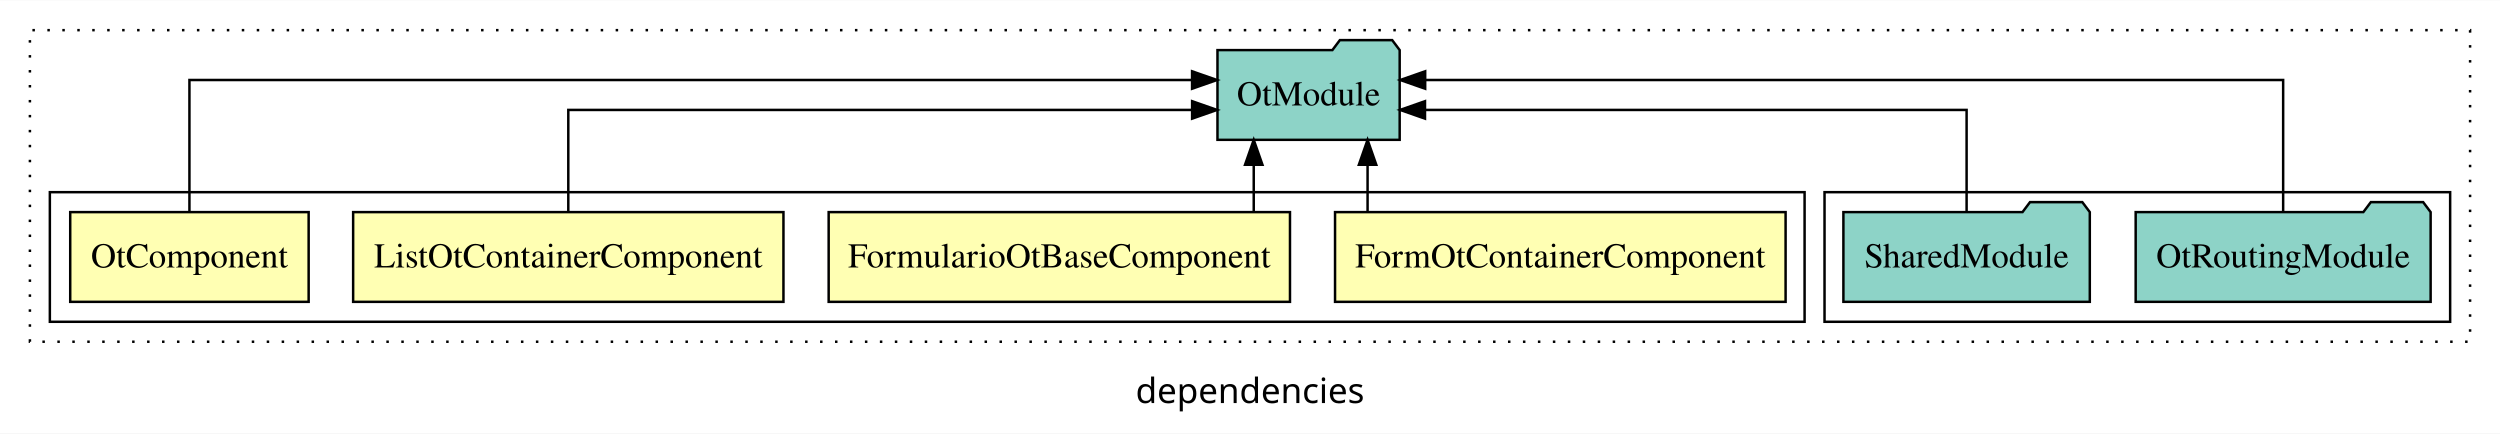
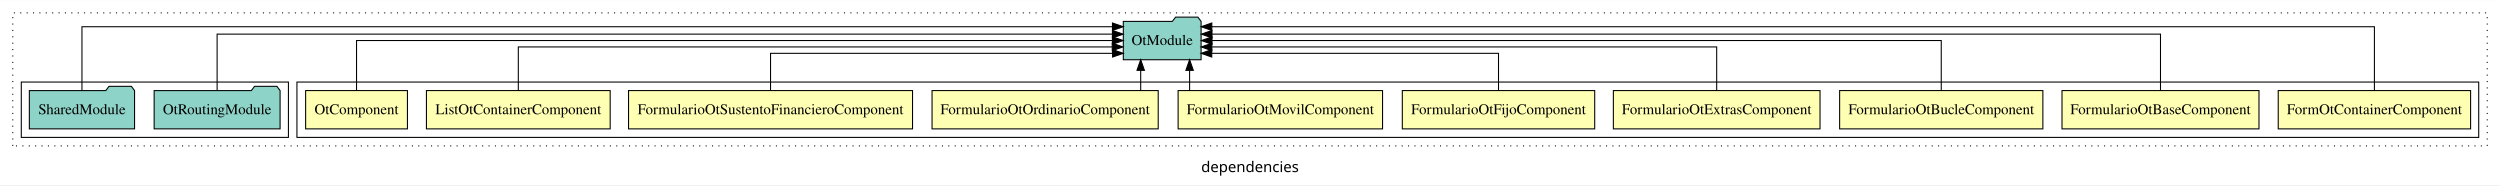
- <svg xmlns="http://www.w3.org/2000/svg" width="1003pt" height="174pt" viewBox="0.00 0.00 1003.00 173.80">
+ <svg xmlns="http://www.w3.org/2000/svg" width="2349pt" height="174pt" viewBox="0.00 0.00 2349.00 173.80">
  <g id="graph0" class="graph" transform="scale(1 1) rotate(0) translate(4 169.8)">
-     <polygon fill="white" stroke="transparent" points="-4,4 -4,-169.8 999,-169.8 999,4 -4,4" />
-     <text text-anchor="middle" x="497.5" y="-8.2" font-family="sans-serif" font-size="14.00">dependencies</text>
+     <polygon fill="white" stroke="transparent" points="-4,4 -4,-169.8 2345,-169.8 2345,4 -4,4" />
+     <text text-anchor="middle" x="1170.5" y="-8.2" font-family="sans-serif" font-size="14.00">dependencies</text>
    <g id="clust1" class="cluster">
-       <polygon fill="none" stroke="black" stroke-dasharray="1,5" points="8,-32.8 8,-157.8 987,-157.8 987,-32.8 8,-32.8" />
-     </g>
-     <g id="clust7" class="cluster">
-       <polygon fill="none" stroke="black" points="728,-40.8 728,-92.8 979,-92.8 979,-40.8 728,-40.8" />
+       <polygon fill="none" stroke="black" stroke-dasharray="1,5" points="8,-32.8 8,-157.8 2333,-157.8 2333,-32.8 8,-32.8" />
    </g>
    <g id="clust2" class="cluster">
-       <polygon fill="none" stroke="black" points="16,-40.8 16,-92.8 720,-92.8 720,-40.8 16,-40.8" />
+       <polygon fill="none" stroke="black" points="275,-40.8 275,-92.8 2325,-92.8 2325,-40.8 275,-40.8" />
+     </g>
+     <g id="clust13" class="cluster">
+       <polygon fill="none" stroke="black" points="16,-40.8 16,-92.8 267,-92.8 267,-40.8 16,-40.8" />
    </g>
    <g id="node1" class="node">
-       <polygon fill="#ffffb3" stroke="black" points="712.38,-84.8 531.62,-84.8 531.62,-48.8 712.38,-48.8 712.38,-84.8" />
-       <text text-anchor="middle" x="622" y="-62.6" font-family="Times,serif" font-size="14.00">FormOtContainerComponent</text>
+       <polygon fill="#ffffb3" stroke="black" points="2317.38,-84.8 2136.62,-84.8 2136.62,-48.8 2317.38,-48.8 2317.38,-84.8" />
+       <text text-anchor="middle" x="2227" y="-62.6" font-family="Times,serif" font-size="14.00">FormOtContainerComponent</text>
+     </g>
+     <g id="node11" class="node">
+       <polygon fill="#8dd3c7" stroke="black" points="1124.55,-149.8 1121.55,-153.8 1100.55,-153.8 1097.55,-149.8 1051.45,-149.8 1051.45,-113.8 1124.55,-113.8 1124.55,-149.8" />
+       <text text-anchor="middle" x="1088" y="-127.6" font-family="Times,serif" font-size="14.00">OtModule</text>
+     </g>
+     <g id="edge1" class="edge">
+       <path fill="none" stroke="black" d="M2227,-84.89C2227,-107.93 2227,-144.8 2227,-144.8 2227,-144.8 1134.61,-144.8 1134.61,-144.8" />
+       <polygon fill="black" stroke="black" points="1134.61,-141.3 1124.61,-144.8 1134.61,-148.3 1134.61,-141.3" />
+     </g>
+     <g id="node2" class="node">
+       <polygon fill="#ffffb3" stroke="black" points="2118.54,-84.8 1933.46,-84.8 1933.46,-48.8 2118.54,-48.8 2118.54,-84.8" />
+       <text text-anchor="middle" x="2026" y="-62.6" font-family="Times,serif" font-size="14.00">FormularioOtBaseComponent</text>
+     </g>
+     <g id="edge2" class="edge">
+       <path fill="none" stroke="black" d="M2026,-85.08C2026,-106.12 2026,-137.8 2026,-137.8 2026,-137.8 1134.77,-137.8 1134.77,-137.8" />
+       <polygon fill="black" stroke="black" points="1134.77,-134.3 1124.77,-137.8 1134.77,-141.3 1134.77,-134.3" />
+     </g>
+     <g id="node3" class="node">
+       <polygon fill="#ffffb3" stroke="black" points="1915.48,-84.8 1724.52,-84.8 1724.52,-48.8 1915.48,-48.8 1915.48,-84.8" />
+       <text text-anchor="middle" x="1820" y="-62.6" font-family="Times,serif" font-size="14.00">FormularioOtBucleComponent</text>
+     </g>
+     <g id="edge3" class="edge">
+       <path fill="none" stroke="black" d="M1820,-84.91C1820,-104.14 1820,-131.8 1820,-131.8 1820,-131.8 1134.8,-131.8 1134.8,-131.8" />
+       <polygon fill="black" stroke="black" points="1134.8,-128.3 1124.8,-131.8 1134.8,-135.3 1134.8,-128.3" />
+     </g>
+     <g id="node4" class="node">
+       <polygon fill="#ffffb3" stroke="black" points="1706.09,-84.8 1511.91,-84.8 1511.91,-48.8 1706.09,-48.8 1706.09,-84.8" />
+       <text text-anchor="middle" x="1609" y="-62.6" font-family="Times,serif" font-size="14.00">FormularioOtExtrasComponent</text>
+     </g>
+     <g id="edge4" class="edge">
+       <path fill="none" stroke="black" d="M1609,-84.82C1609,-102.17 1609,-125.8 1609,-125.8 1609,-125.8 1134.64,-125.8 1134.64,-125.8" />
+       <polygon fill="black" stroke="black" points="1134.64,-122.3 1124.64,-125.8 1134.64,-129.3 1134.64,-122.3" />
    </g>
    <g id="node5" class="node">
-       <polygon fill="#8dd3c7" stroke="black" points="557.55,-149.8 554.55,-153.8 533.55,-153.8 530.55,-149.8 484.45,-149.8 484.45,-113.8 557.55,-113.8 557.55,-149.8" />
-       <text text-anchor="middle" x="521" y="-127.6" font-family="Times,serif" font-size="14.00">OtModule</text>
+       <polygon fill="#ffffb3" stroke="black" points="1494.39,-84.8 1313.61,-84.8 1313.61,-48.8 1494.39,-48.8 1494.39,-84.8" />
+       <text text-anchor="middle" x="1404" y="-62.6" font-family="Times,serif" font-size="14.00">FormularioOtFijoComponent</text>
    </g>
-     <g id="edge1" class="edge">
-       <path fill="none" stroke="black" d="M544.67,-84.91C544.67,-84.91 544.67,-103.79 544.67,-103.79" />
-       <polygon fill="black" stroke="black" points="541.17,-103.79 544.67,-113.79 548.17,-103.79 541.17,-103.79" />
-     </g>
-     <g id="node2" class="node">
-       <polygon fill="#ffffb3" stroke="black" points="513.54,-84.8 328.46,-84.8 328.46,-48.8 513.54,-48.8 513.54,-84.8" />
-       <text text-anchor="middle" x="421" y="-62.6" font-family="Times,serif" font-size="14.00">FormularioOtBaseComponent</text>
-     </g>
-     <g id="edge2" class="edge">
-       <path fill="none" stroke="black" d="M499,-84.91C499,-84.91 499,-103.79 499,-103.79" />
-       <polygon fill="black" stroke="black" points="495.5,-103.79 499,-113.79 502.5,-103.79 495.5,-103.79" />
-     </g>
-     <g id="node3" class="node">
-       <polygon fill="#ffffb3" stroke="black" points="310.32,-84.8 137.68,-84.8 137.68,-48.8 310.32,-48.8 310.32,-84.8" />
-       <text text-anchor="middle" x="224" y="-62.6" font-family="Times,serif" font-size="14.00">ListOtContainerComponent</text>
-     </g>
-     <g id="edge3" class="edge">
-       <path fill="none" stroke="black" d="M224,-84.82C224,-102.17 224,-125.8 224,-125.8 224,-125.8 474.28,-125.8 474.28,-125.8" />
-       <polygon fill="black" stroke="black" points="474.28,-129.3 484.28,-125.8 474.28,-122.3 474.28,-129.3" />
-     </g>
-     <g id="node4" class="node">
-       <polygon fill="#ffffb3" stroke="black" points="119.83,-84.8 24.17,-84.8 24.17,-48.8 119.83,-48.8 119.83,-84.8" />
-       <text text-anchor="middle" x="72" y="-62.6" font-family="Times,serif" font-size="14.00">OtComponent</text>
-     </g>
-     <g id="edge4" class="edge">
-       <path fill="none" stroke="black" d="M72,-85.08C72,-106.12 72,-137.8 72,-137.8 72,-137.8 474.26,-137.8 474.26,-137.8" />
-       <polygon fill="black" stroke="black" points="474.26,-141.3 484.26,-137.8 474.26,-134.3 474.26,-141.3" />
+     <g id="edge5" class="edge">
+       <path fill="none" stroke="black" d="M1404,-85.04C1404,-100.37 1404,-119.8 1404,-119.8 1404,-119.8 1134.56,-119.8 1134.56,-119.8" />
+       <polygon fill="black" stroke="black" points="1134.56,-116.3 1124.56,-119.8 1134.56,-123.3 1134.56,-116.3" />
    </g>
    <g id="node6" class="node">
-       <polygon fill="#8dd3c7" stroke="black" points="971.17,-84.8 968.17,-88.8 947.17,-88.8 944.17,-84.8 852.83,-84.8 852.83,-48.8 971.17,-48.8 971.17,-84.8" />
-       <text text-anchor="middle" x="912" y="-62.6" font-family="Times,serif" font-size="14.00">OtRoutingModule</text>
+       <polygon fill="#ffffb3" stroke="black" points="1295.05,-84.8 1102.95,-84.8 1102.95,-48.8 1295.05,-48.8 1295.05,-84.8" />
+       <text text-anchor="middle" x="1199" y="-62.6" font-family="Times,serif" font-size="14.00">FormularioOtMovilComponent</text>
    </g>
-     <g id="edge5" class="edge">
-       <path fill="none" stroke="black" d="M912,-85.08C912,-106.12 912,-137.8 912,-137.8 912,-137.8 567.78,-137.8 567.78,-137.8" />
-       <polygon fill="black" stroke="black" points="567.78,-134.3 557.78,-137.8 567.78,-141.3 567.78,-134.3" />
+     <g id="edge6" class="edge">
+       <path fill="none" stroke="black" d="M1113.75,-84.91C1113.75,-84.91 1113.75,-103.79 1113.75,-103.79" />
+       <polygon fill="black" stroke="black" points="1110.25,-103.79 1113.75,-113.79 1117.25,-103.79 1110.25,-103.79" />
    </g>
    <g id="node7" class="node">
-       <polygon fill="#8dd3c7" stroke="black" points="834.43,-84.8 831.43,-88.8 810.43,-88.8 807.43,-84.8 735.57,-84.8 735.57,-48.8 834.43,-48.8 834.43,-84.8" />
-       <text text-anchor="middle" x="785" y="-62.6" font-family="Times,serif" font-size="14.00">SharedModule</text>
+       <polygon fill="#ffffb3" stroke="black" points="1084.25,-84.8 871.75,-84.8 871.75,-48.8 1084.25,-48.8 1084.25,-84.8" />
+       <text text-anchor="middle" x="978" y="-62.6" font-family="Times,serif" font-size="14.00">FormularioOtOrdinarioComponent</text>
    </g>
-     <g id="edge6" class="edge">
-       <path fill="none" stroke="black" d="M785,-84.82C785,-102.17 785,-125.8 785,-125.8 785,-125.8 567.71,-125.8 567.71,-125.8" />
-       <polygon fill="black" stroke="black" points="567.71,-122.3 557.71,-125.8 567.71,-129.3 567.71,-122.3" />
+     <g id="edge7" class="edge">
+       <path fill="none" stroke="black" d="M1067.8,-84.91C1067.8,-84.91 1067.8,-103.79 1067.8,-103.79" />
+       <polygon fill="black" stroke="black" points="1064.3,-103.79 1067.8,-113.79 1071.3,-103.79 1064.3,-103.79" />
+     </g>
+     <g id="node8" class="node">
+       <polygon fill="#ffffb3" stroke="black" points="853.42,-84.8 586.58,-84.8 586.58,-48.8 853.42,-48.8 853.42,-84.8" />
+       <text text-anchor="middle" x="720" y="-62.6" font-family="Times,serif" font-size="14.00">FormularioOtSustentoFinancieroComponent</text>
+     </g>
+     <g id="edge8" class="edge">
+       <path fill="none" stroke="black" d="M720,-85.04C720,-100.37 720,-119.8 720,-119.8 720,-119.8 1041.37,-119.8 1041.37,-119.8" />
+       <polygon fill="black" stroke="black" points="1041.37,-123.3 1051.37,-119.8 1041.37,-116.3 1041.37,-123.3" />
+     </g>
+     <g id="node9" class="node">
+       <polygon fill="#ffffb3" stroke="black" points="569.32,-84.8 396.68,-84.8 396.68,-48.8 569.32,-48.8 569.32,-84.8" />
+       <text text-anchor="middle" x="483" y="-62.6" font-family="Times,serif" font-size="14.00">ListOtContainerComponent</text>
+     </g>
+     <g id="edge9" class="edge">
+       <path fill="none" stroke="black" d="M483,-84.82C483,-102.17 483,-125.8 483,-125.8 483,-125.8 1041.07,-125.8 1041.07,-125.8" />
+       <polygon fill="black" stroke="black" points="1041.07,-129.3 1051.07,-125.8 1041.07,-122.3 1041.07,-129.3" />
+     </g>
+     <g id="node10" class="node">
+       <polygon fill="#ffffb3" stroke="black" points="378.83,-84.8 283.17,-84.8 283.17,-48.8 378.83,-48.8 378.83,-84.8" />
+       <text text-anchor="middle" x="331" y="-62.6" font-family="Times,serif" font-size="14.00">OtComponent</text>
+     </g>
+     <g id="edge10" class="edge">
+       <path fill="none" stroke="black" d="M331,-84.91C331,-104.14 331,-131.8 331,-131.8 331,-131.8 1041.23,-131.8 1041.23,-131.8" />
+       <polygon fill="black" stroke="black" points="1041.23,-135.3 1051.23,-131.8 1041.23,-128.3 1041.23,-135.3" />
+     </g>
+     <g id="node12" class="node">
+       <polygon fill="#8dd3c7" stroke="black" points="259.17,-84.8 256.17,-88.8 235.17,-88.8 232.17,-84.8 140.83,-84.8 140.83,-48.8 259.17,-48.8 259.17,-84.8" />
+       <text text-anchor="middle" x="200" y="-62.6" font-family="Times,serif" font-size="14.00">OtRoutingModule</text>
+     </g>
+     <g id="edge11" class="edge">
+       <path fill="none" stroke="black" d="M200,-85.08C200,-106.12 200,-137.8 200,-137.8 200,-137.8 1041.25,-137.8 1041.25,-137.8" />
+       <polygon fill="black" stroke="black" points="1041.25,-141.3 1051.25,-137.8 1041.25,-134.3 1041.25,-141.3" />
+     </g>
+     <g id="node13" class="node">
+       <polygon fill="#8dd3c7" stroke="black" points="122.43,-84.8 119.43,-88.8 98.43,-88.8 95.43,-84.8 23.57,-84.8 23.57,-48.8 122.43,-48.8 122.43,-84.8" />
+       <text text-anchor="middle" x="73" y="-62.6" font-family="Times,serif" font-size="14.00">SharedModule</text>
+     </g>
+     <g id="edge12" class="edge">
+       <path fill="none" stroke="black" d="M73,-84.89C73,-107.93 73,-144.8 73,-144.8 73,-144.8 1041.28,-144.8 1041.28,-144.8" />
+       <polygon fill="black" stroke="black" points="1041.28,-148.3 1051.28,-144.8 1041.28,-141.3 1041.28,-148.3" />
    </g>
  </g>
</svg>
